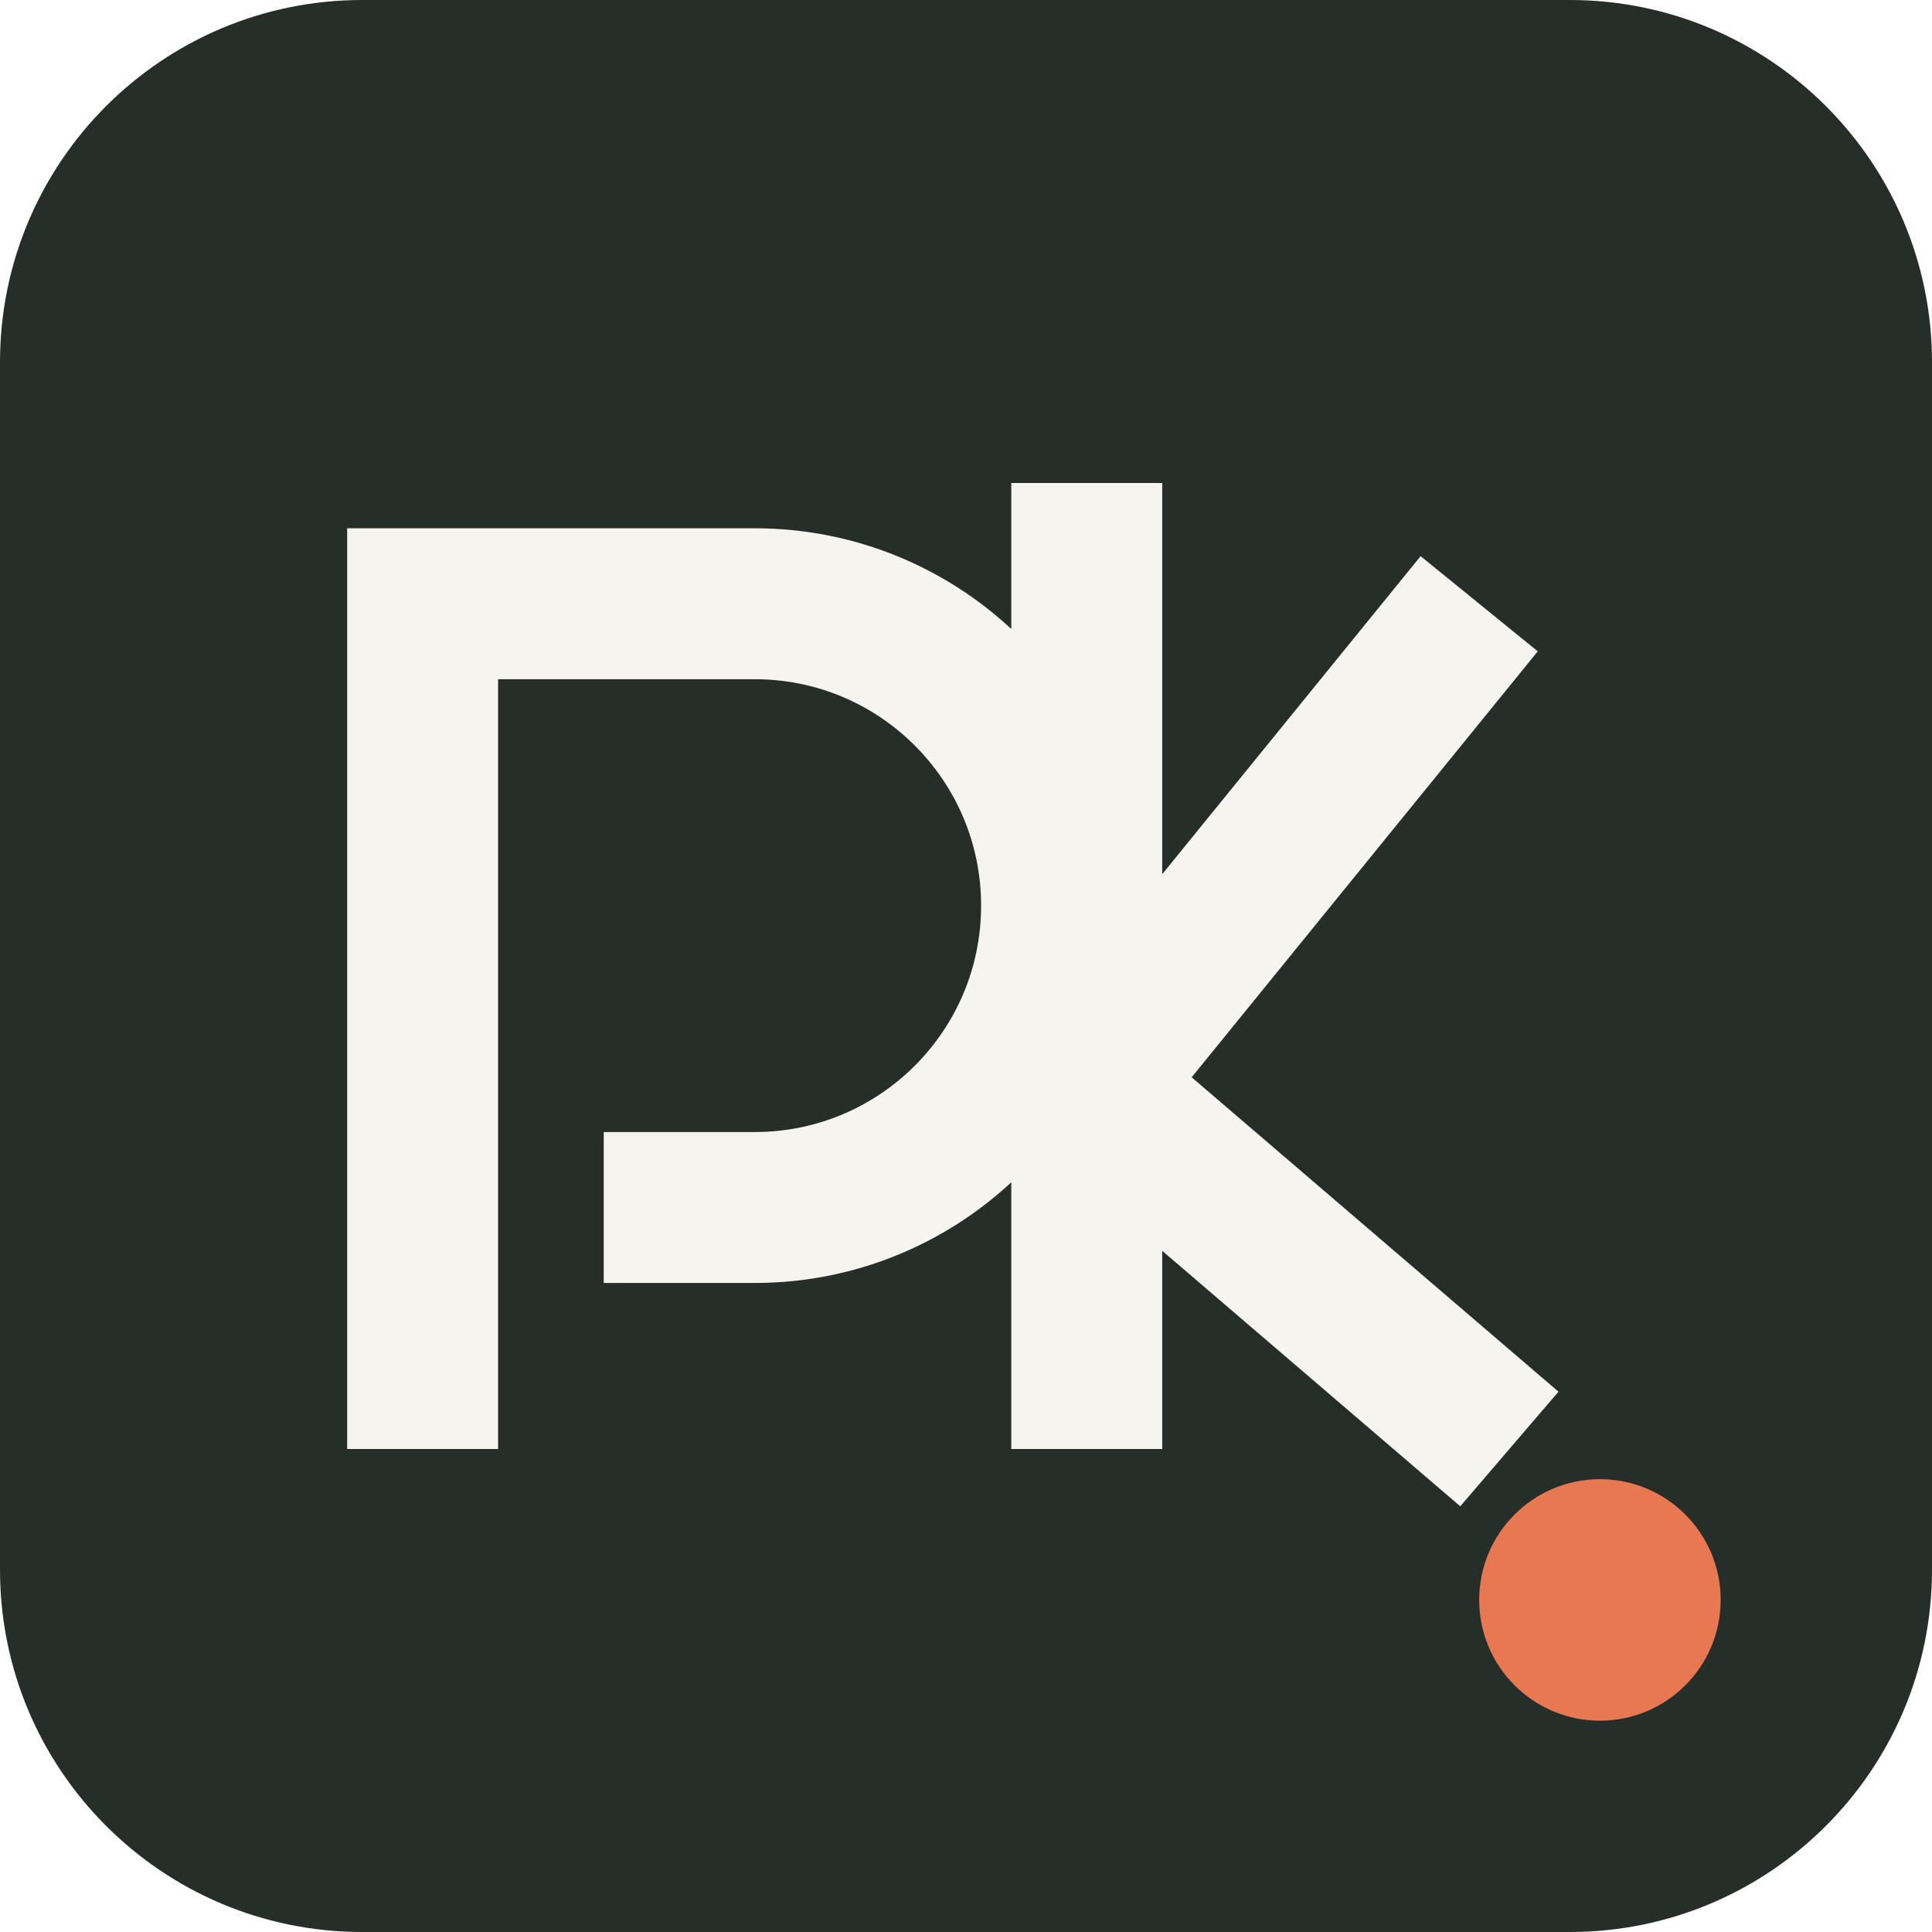
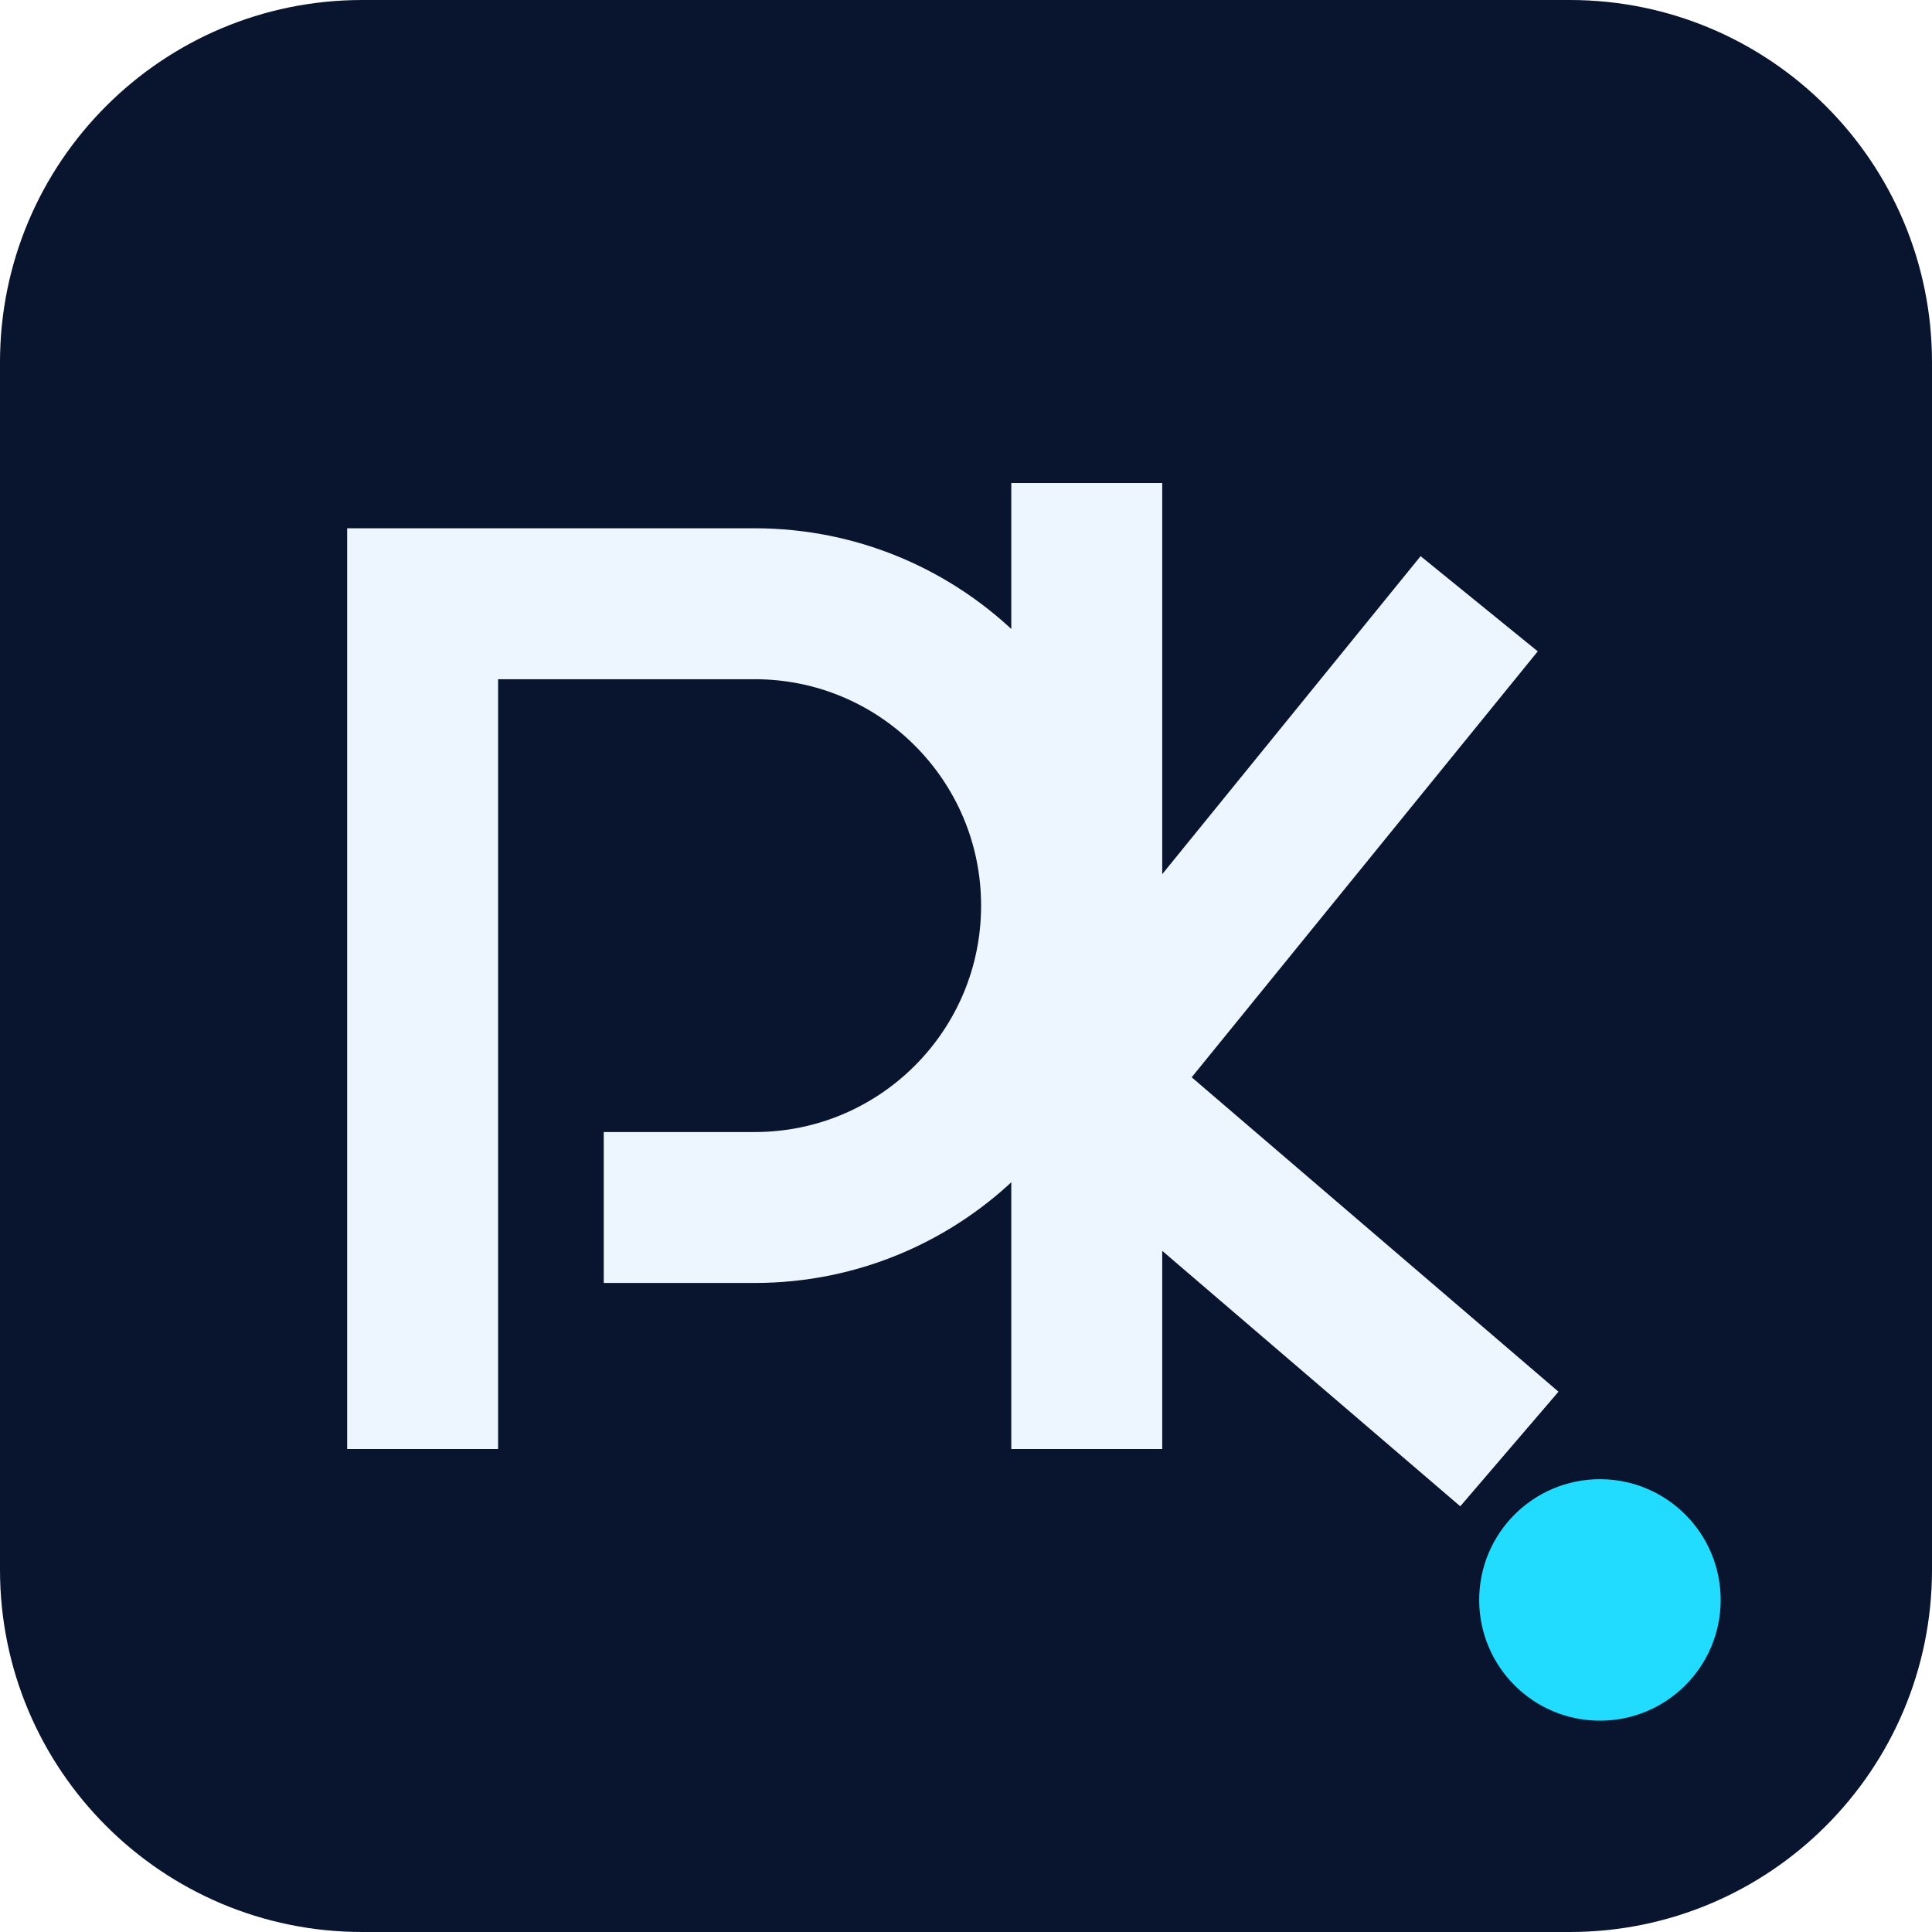
<svg xmlns="http://www.w3.org/2000/svg" viewBox="0 0 64 64">
-   <rect width="64" height="64" rx="12" fill="#252e28" />
-   <path d="M14 48V20h11a10 10 0 010 20h-5m16 8V16m0 20 13-16m-13 16 14 12" fill="none" stroke="#f5f4ef" stroke-width="5" />
-   <circle cx="53" cy="53" r="4" fill="#e77852" />
+   <rect width="64" height="64" rx="12" fill="#09152f" />
+   <path d="M14 48V20h11a10 10 0 010 20h-5m16 8V16m0 20 13-16m-13 16 14 12" fill="none" stroke="#edf6ff" stroke-width="5" />
+   <circle cx="53" cy="53" r="4" fill="#22dcff" />
</svg>
